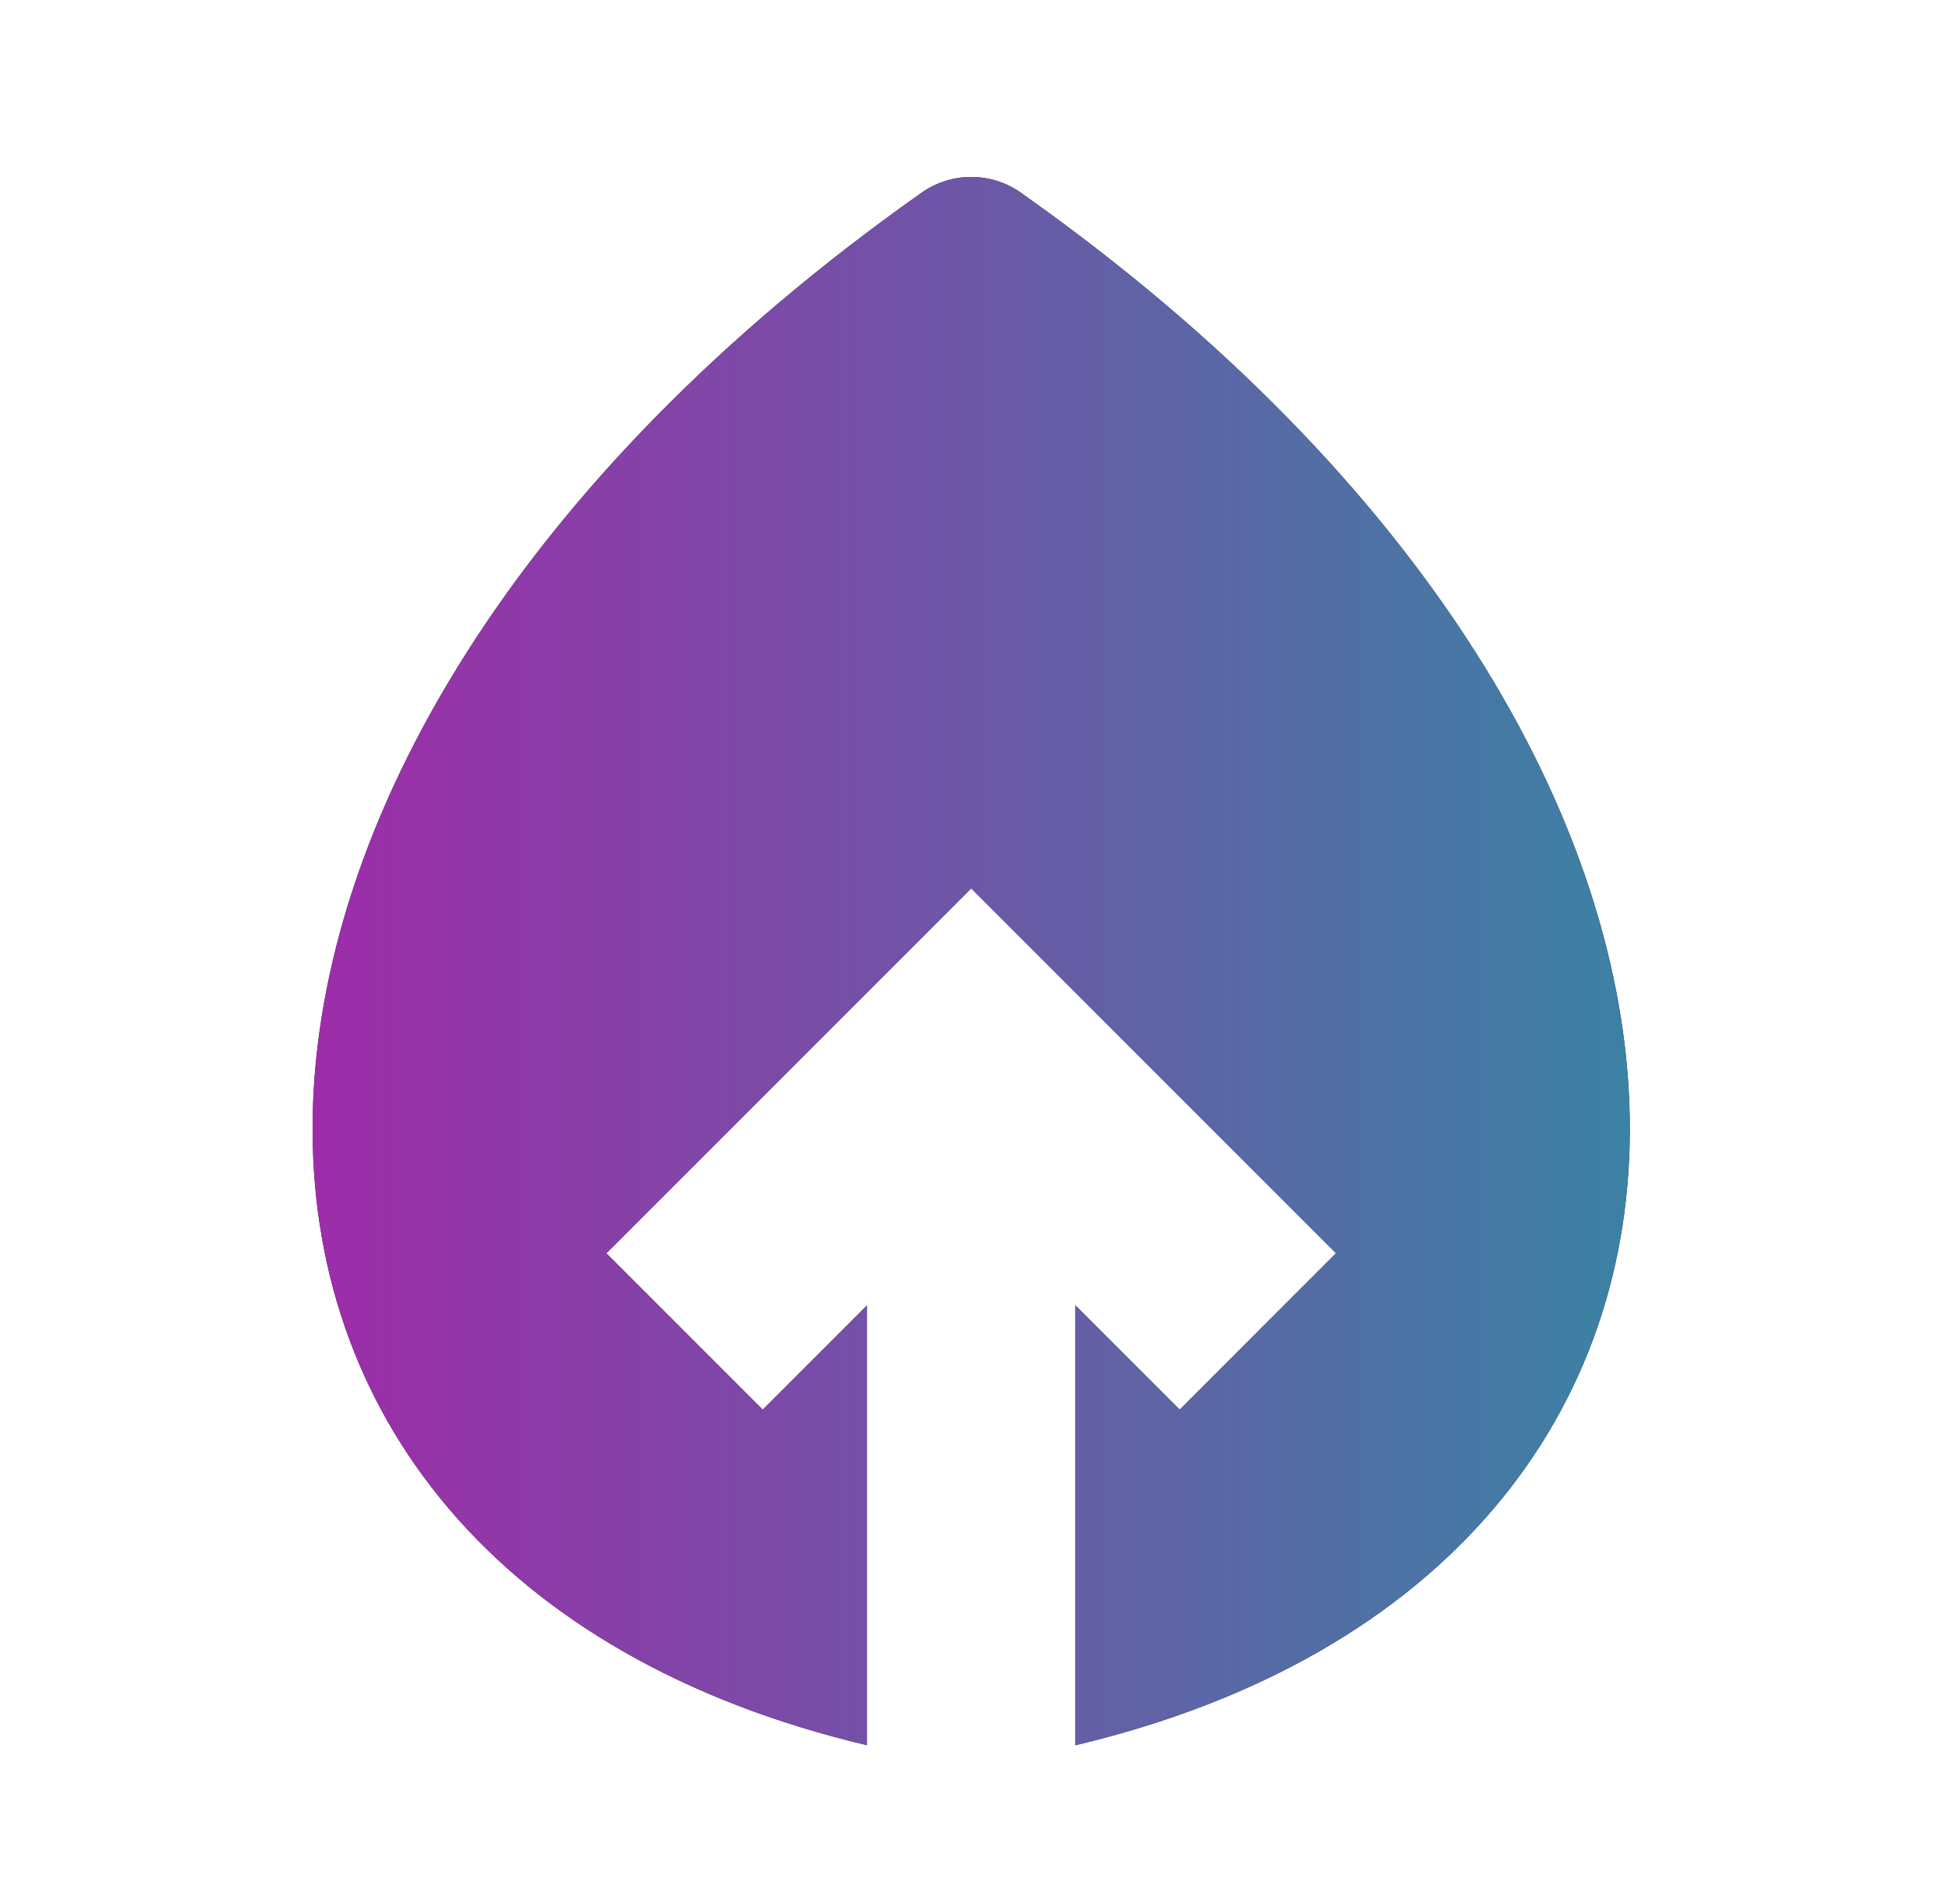
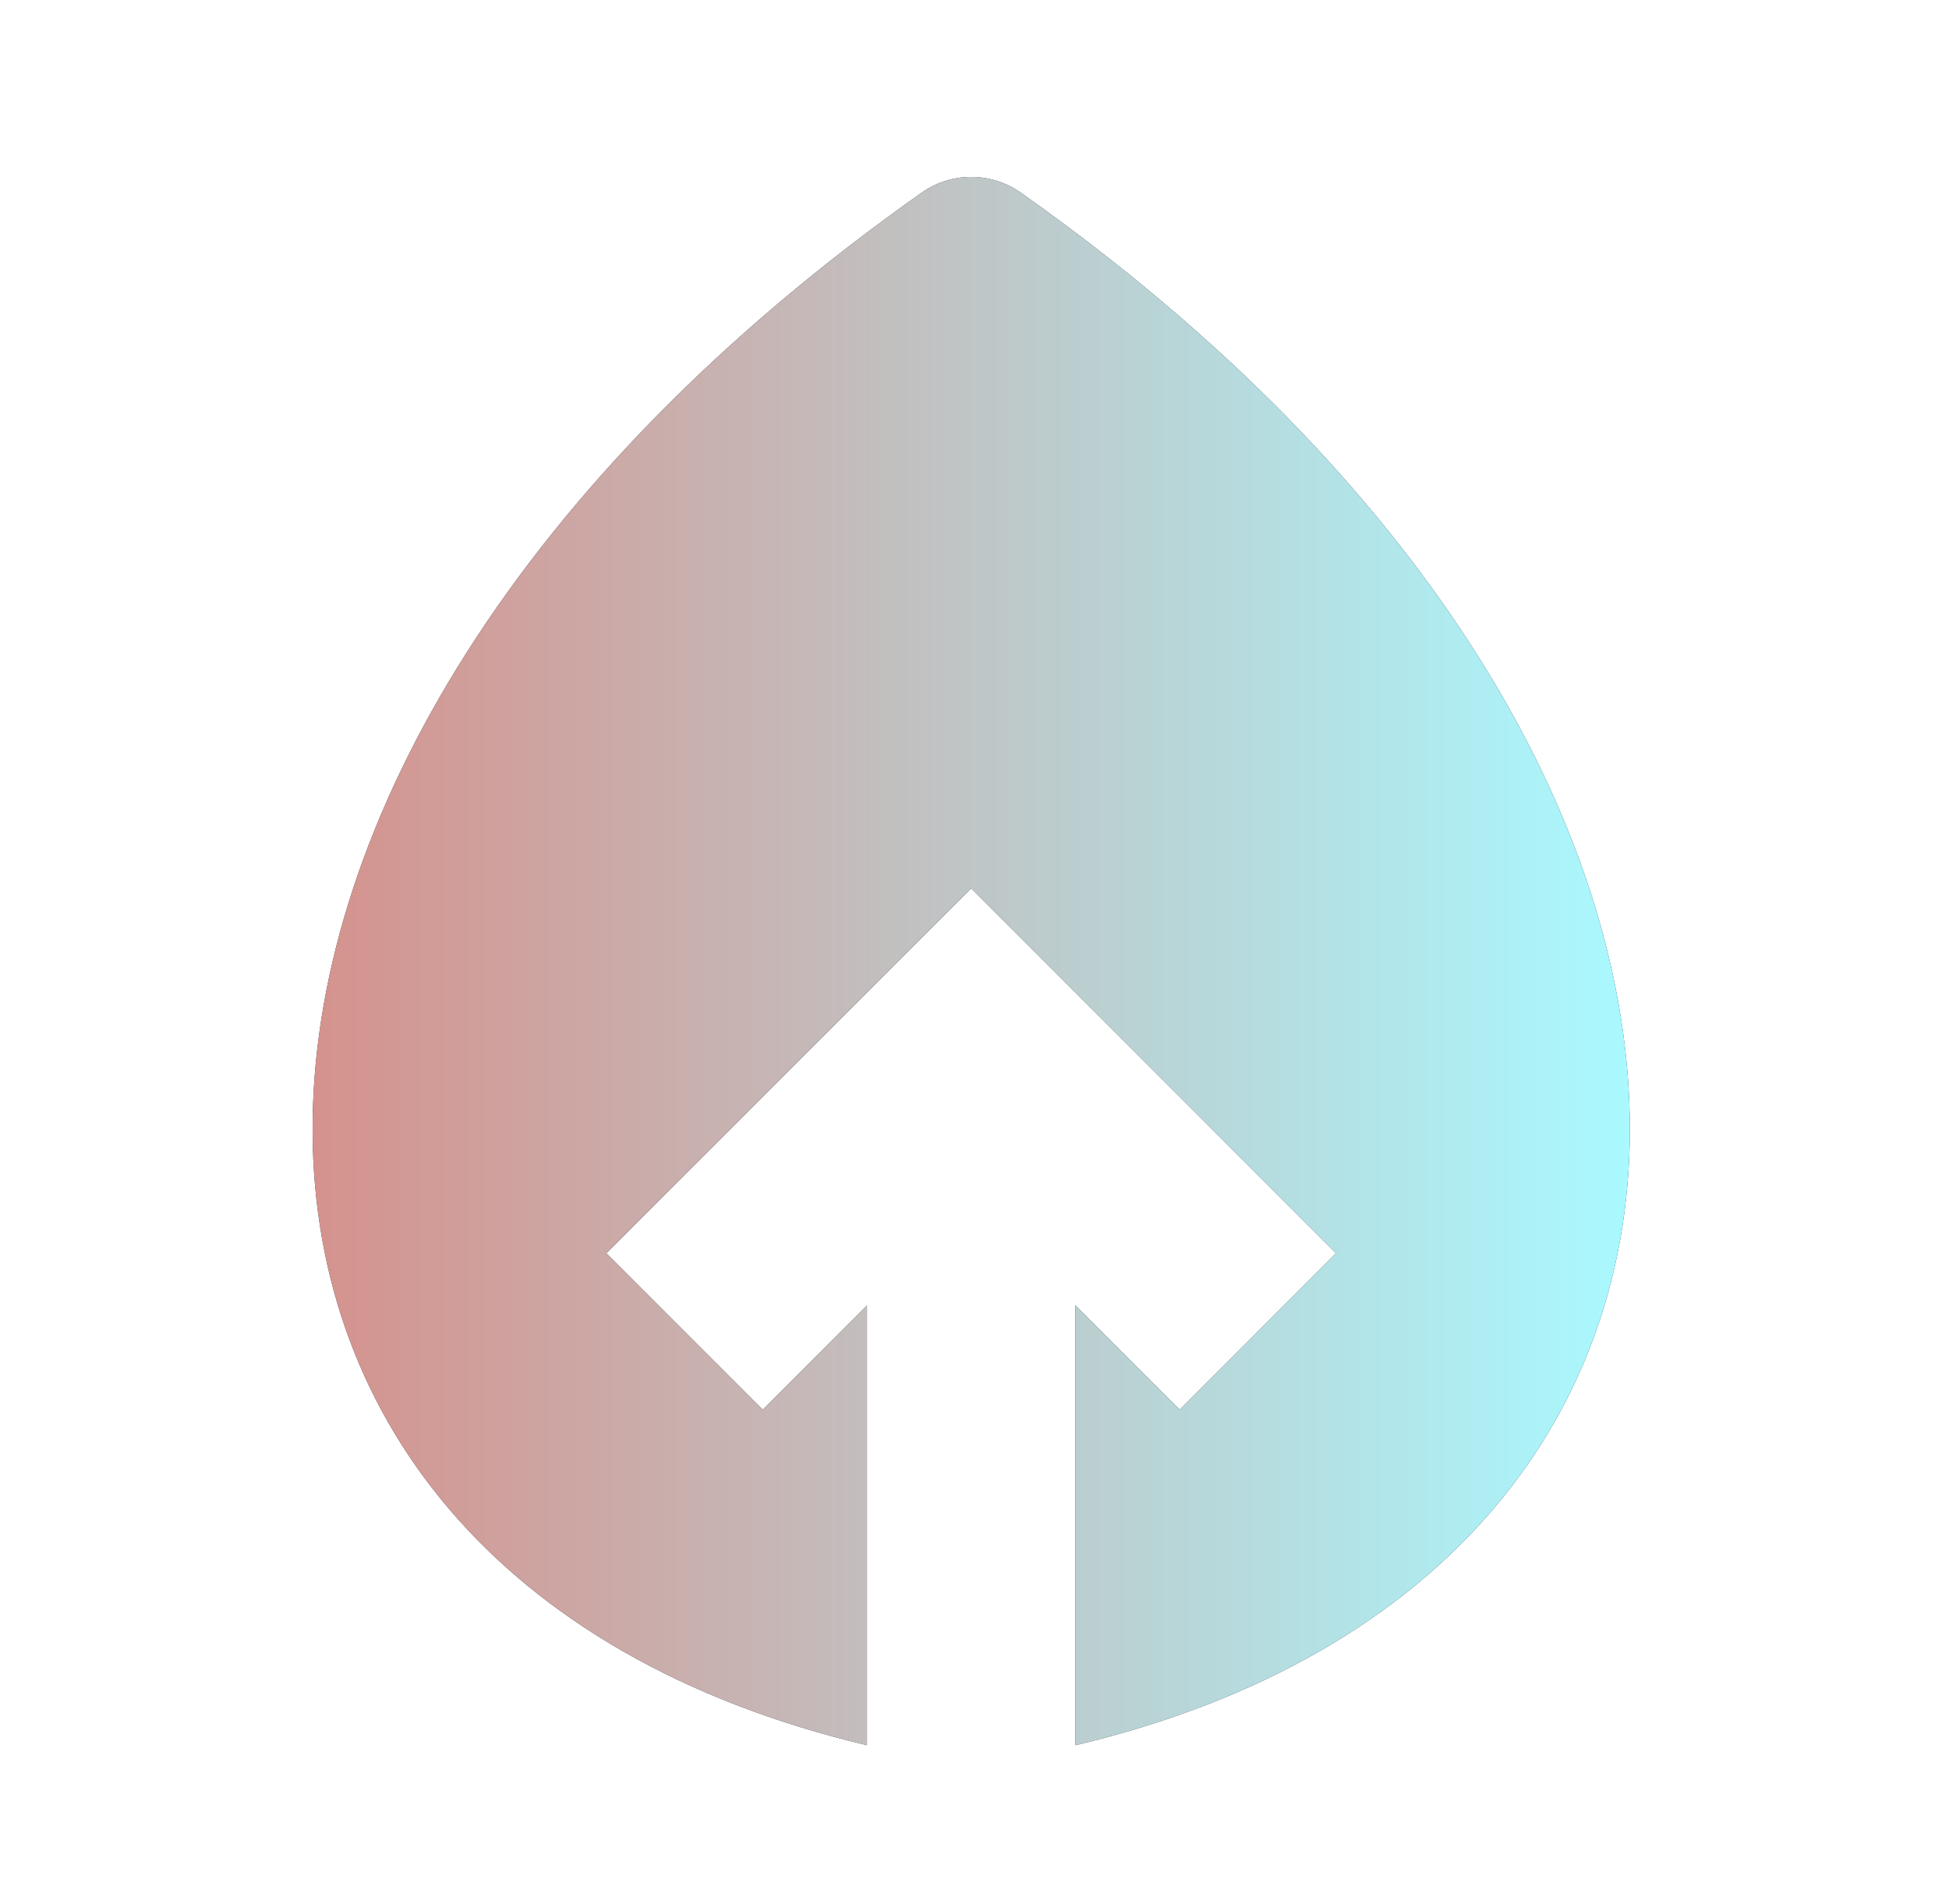
<svg xmlns="http://www.w3.org/2000/svg" width="43" height="42" viewBox="0 0 43 42" fill="none">
  <path d="M23.727 38.5C40.074 34.624 40.394 16.862 22.518 4.248C21.868 3.789 20.987 3.789 20.337 4.248C2.461 16.862 2.781 34.624 19.128 38.5V28.797L16.828 31.097L13.378 27.647L21.427 19.598L29.476 27.647L26.027 31.097L23.727 28.797V38.5Z" fill="#1F2937" />
-   <path d="M23.727 38.5C40.074 34.624 40.394 16.862 22.518 4.248C21.868 3.789 20.987 3.789 20.337 4.248C2.461 16.862 2.781 34.624 19.128 38.5V28.797L16.828 31.097L13.378 27.647L21.427 19.598L29.476 27.647L26.027 31.097L23.727 28.797V38.5Z" fill="url(#paint0_linear_879_2279)" />
+   <path d="M23.727 38.5C40.074 34.624 40.394 16.862 22.518 4.248C21.868 3.789 20.987 3.789 20.337 4.248C2.461 16.862 2.781 34.624 19.128 38.5V28.797L16.828 31.097L13.378 27.647L21.427 19.598L29.476 27.647L26.027 31.097L23.727 28.797V38.5Z" fill="url(#paint0_linear_2291_8737)" />
  <defs>
-     <linearGradient id="paint0_linear_879_2279" x1="6.896" y1="21" x2="35.958" y2="21" gradientUnits="userSpaceOnUse">
-       <stop stop-color="#9E2CA9" />
-       <stop offset="1" stop-color="#3B82A4" />
+     <linearGradient id="paint0_linear_2291_8737" x1="6.896" y1="21" x2="35.958" y2="21" gradientUnits="userSpaceOnUse">
+       <stop stop-color="#D5928D" />
+       <stop offset="1" stop-color="#A9F9FF" />
    </linearGradient>
  </defs>
</svg>
